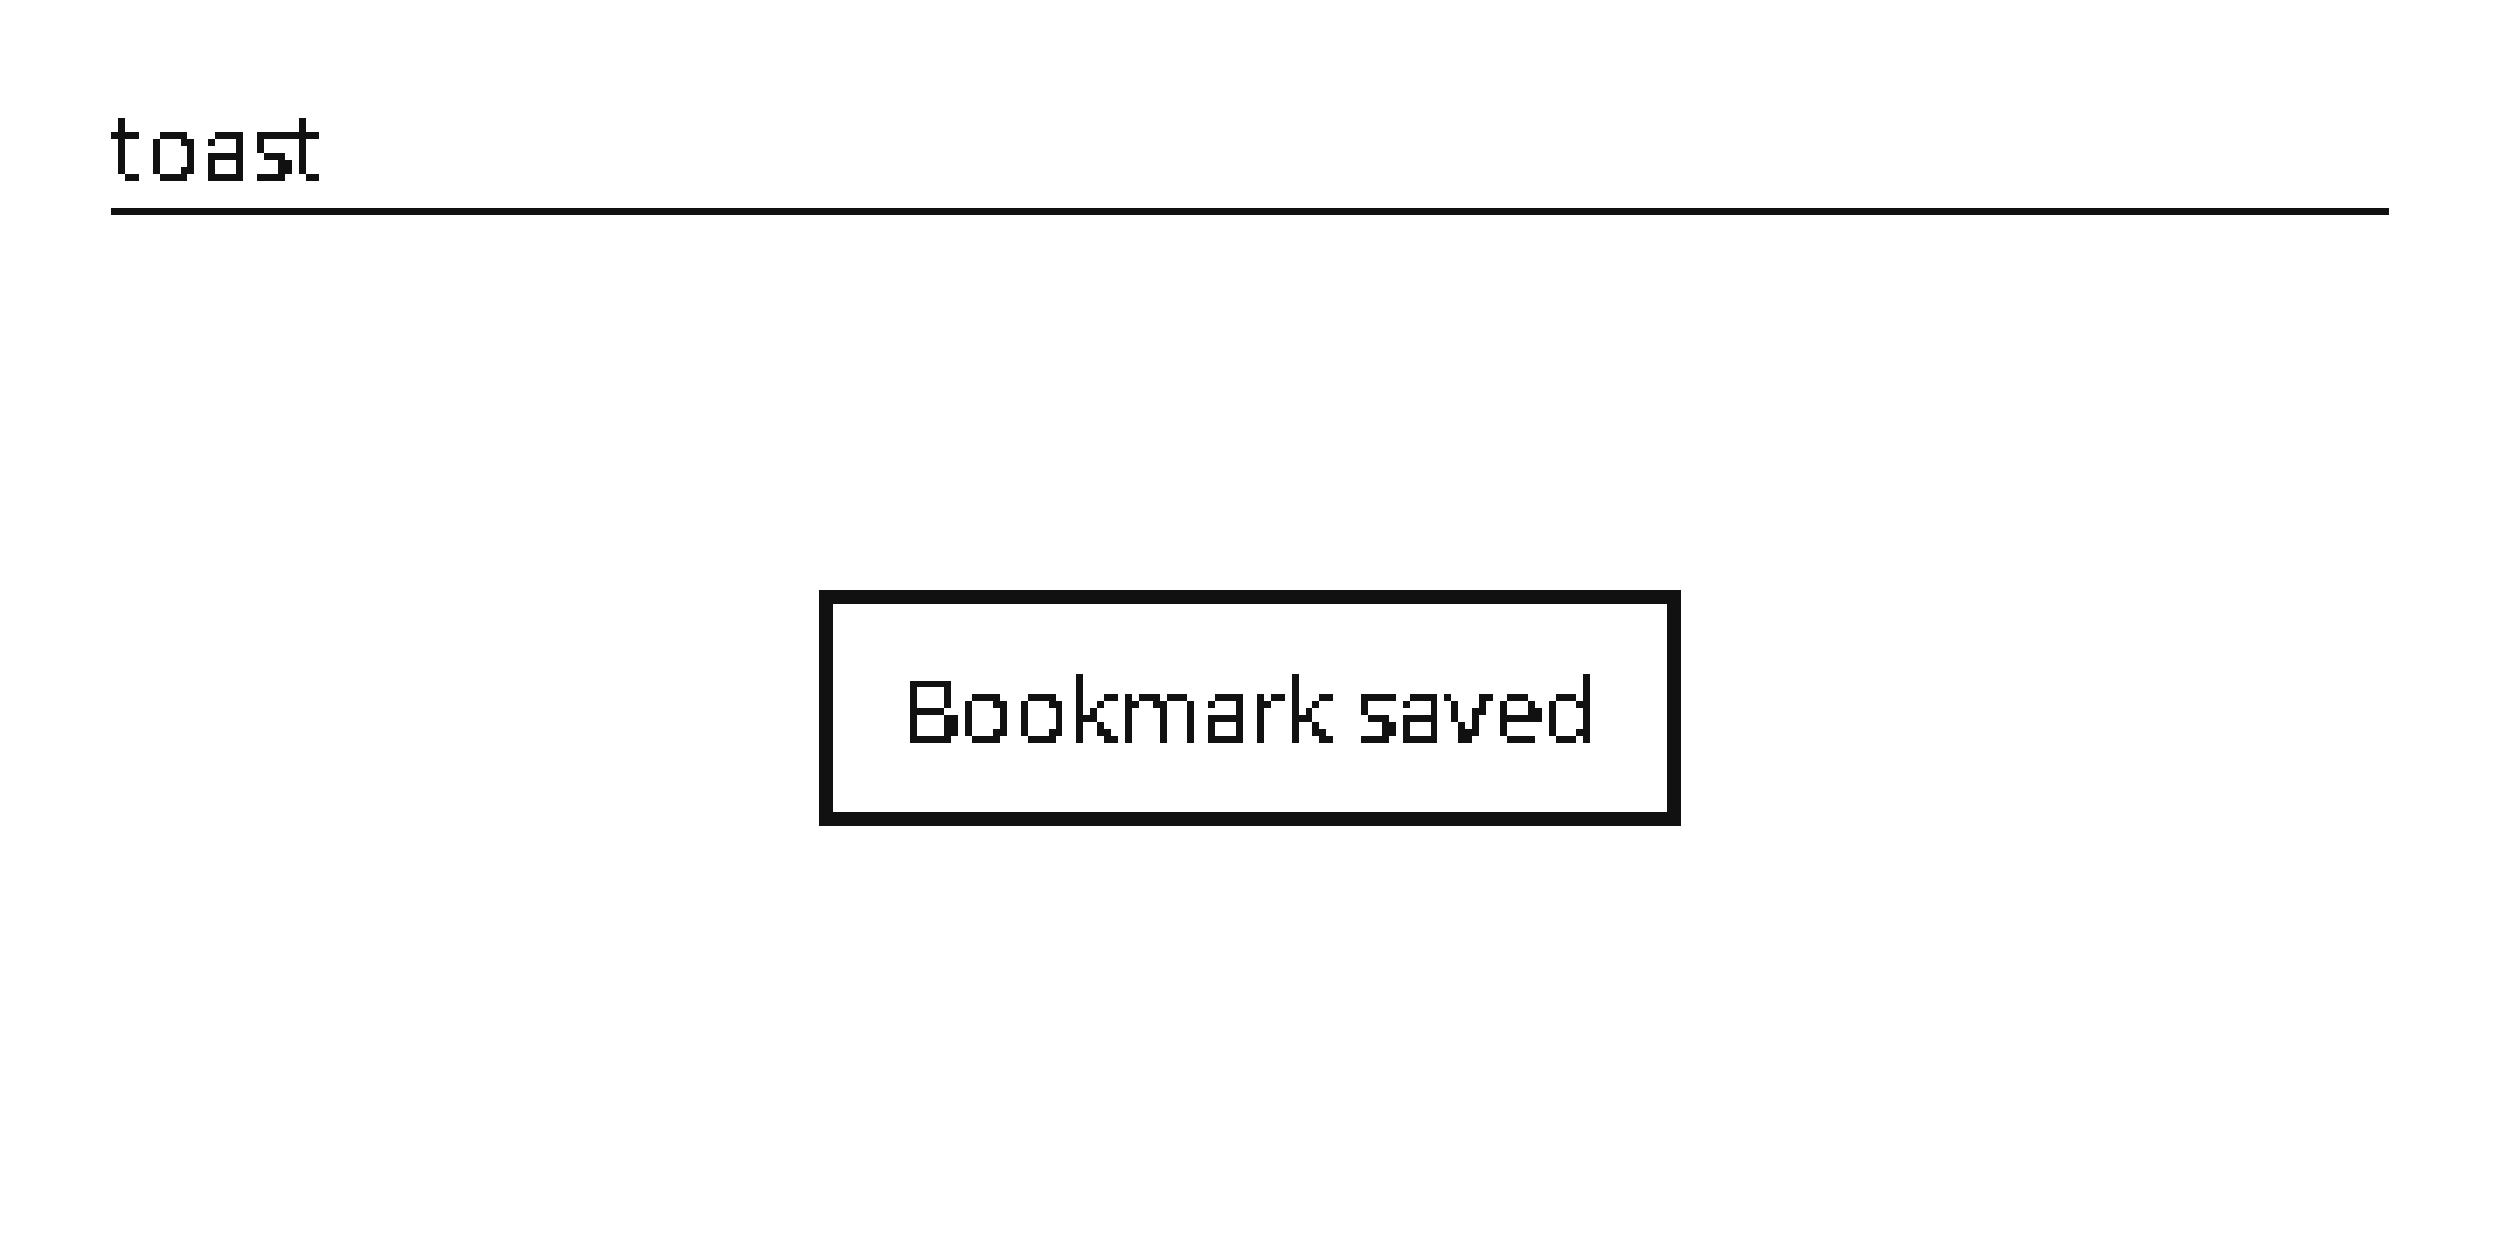
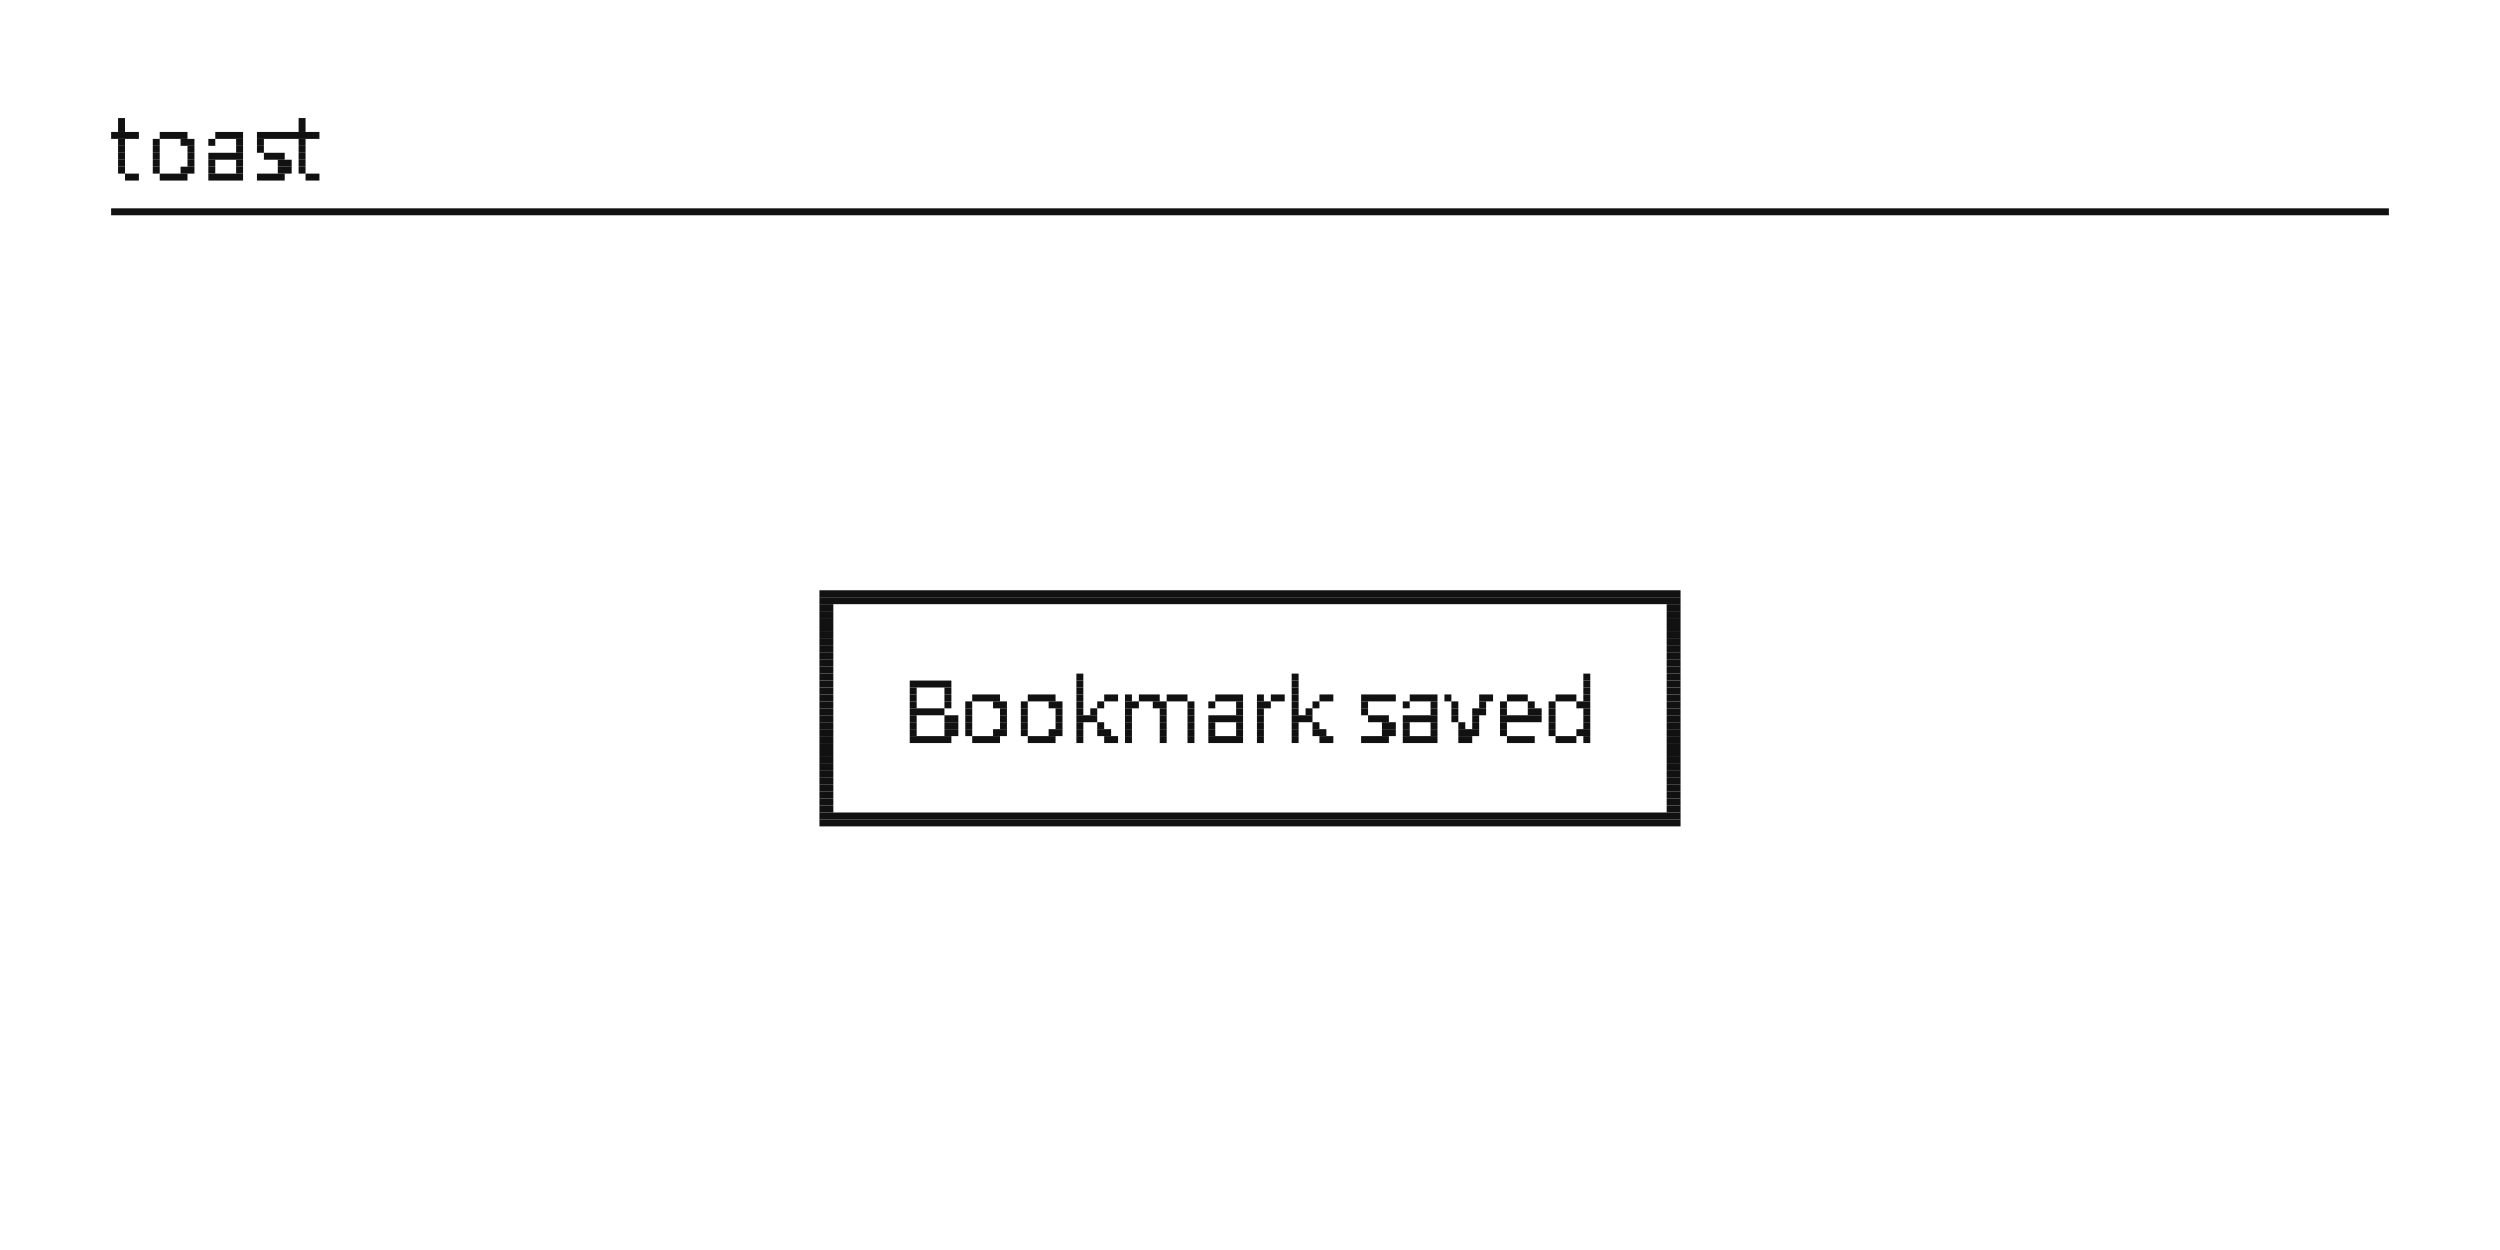
- <svg xmlns="http://www.w3.org/2000/svg" viewBox="0 0 360 180" width="360" height="180" shape-rendering="crispEdges">
+ <svg xmlns="http://www.w3.org/2000/svg" viewBox="0 0 360 180" width="360" height="180">
  <rect width="100%" height="100%" fill="#fff" />
  <g fill="#111">
    <rect x="17" y="17" width="1" height="1" />
    <rect x="43" y="17" width="1" height="1" />
    <rect x="17" y="18" width="1" height="1" />
    <rect x="43" y="18" width="1" height="1" />
    <rect x="16" y="19" width="4" height="1" />
    <rect x="23" y="19" width="4" height="1" />
    <rect x="31" y="19" width="4" height="1" />
    <rect x="37" y="19" width="9" height="1" />
    <rect x="17" y="20" width="1" height="1" />
    <rect x="22" y="20" width="1" height="1" />
    <rect x="26" y="20" width="2" height="1" />
    <rect x="30" y="20" width="1" height="1" />
    <rect x="34" y="20" width="1" height="1" />
    <rect x="37" y="20" width="1" height="1" />
    <rect x="43" y="20" width="1" height="1" />
    <rect x="17" y="21" width="1" height="1" />
    <rect x="22" y="21" width="1" height="1" />
    <rect x="27" y="21" width="1" height="1" />
    <rect x="34" y="21" width="1" height="1" />
    <rect x="37" y="21" width="1" height="1" />
    <rect x="43" y="21" width="1" height="1" />
    <rect x="17" y="22" width="1" height="1" />
    <rect x="22" y="22" width="1" height="1" />
    <rect x="27" y="22" width="1" height="1" />
    <rect x="30" y="22" width="5" height="1" />
    <rect x="38" y="22" width="3" height="1" />
    <rect x="43" y="22" width="1" height="1" />
    <rect x="17" y="23" width="1" height="1" />
    <rect x="22" y="23" width="1" height="1" />
    <rect x="27" y="23" width="1" height="1" />
    <rect x="30" y="23" width="1" height="1" />
    <rect x="34" y="23" width="1" height="1" />
    <rect x="40" y="23" width="2" height="1" />
    <rect x="43" y="23" width="1" height="1" />
    <rect x="17" y="24" width="1" height="1" />
    <rect x="22" y="24" width="1" height="1" />
    <rect x="26" y="24" width="2" height="1" />
    <rect x="30" y="24" width="1" height="1" />
    <rect x="34" y="24" width="1" height="1" />
    <rect x="40" y="24" width="2" height="1" />
    <rect x="43" y="24" width="1" height="1" />
    <rect x="18" y="25" width="2" height="1" />
    <rect x="23" y="25" width="4" height="1" />
    <rect x="30" y="25" width="5" height="1" />
    <rect x="37" y="25" width="4" height="1" />
    <rect x="44" y="25" width="2" height="1" />
    <rect x="16" y="30" width="328" height="1" />
    <rect x="118" y="85" width="124" height="1" />
    <rect x="118" y="86" width="124" height="1" />
    <rect x="118" y="87" width="2" height="1" />
    <rect x="240" y="87" width="2" height="1" />
    <rect x="118" y="88" width="2" height="1" />
    <rect x="240" y="88" width="2" height="1" />
    <rect x="118" y="89" width="2" height="1" />
    <rect x="240" y="89" width="2" height="1" />
    <rect x="118" y="90" width="2" height="1" />
    <rect x="240" y="90" width="2" height="1" />
    <rect x="118" y="91" width="2" height="1" />
    <rect x="240" y="91" width="2" height="1" />
    <rect x="118" y="92" width="2" height="1" />
    <rect x="240" y="92" width="2" height="1" />
    <rect x="118" y="93" width="2" height="1" />
    <rect x="240" y="93" width="2" height="1" />
    <rect x="118" y="94" width="2" height="1" />
    <rect x="240" y="94" width="2" height="1" />
    <rect x="118" y="95" width="2" height="1" />
    <rect x="240" y="95" width="2" height="1" />
    <rect x="118" y="96" width="2" height="1" />
    <rect x="240" y="96" width="2" height="1" />
    <rect x="118" y="97" width="2" height="1" />
    <rect x="155" y="97" width="1" height="1" />
    <rect x="186" y="97" width="1" height="1" />
    <rect x="228" y="97" width="1" height="1" />
    <rect x="240" y="97" width="2" height="1" />
    <rect x="118" y="98" width="2" height="1" />
    <rect x="131" y="98" width="6" height="1" />
    <rect x="155" y="98" width="1" height="1" />
    <rect x="186" y="98" width="1" height="1" />
    <rect x="228" y="98" width="1" height="1" />
    <rect x="240" y="98" width="2" height="1" />
    <rect x="118" y="99" width="2" height="1" />
    <rect x="131" y="99" width="1" height="1" />
    <rect x="136" y="99" width="1" height="1" />
    <rect x="155" y="99" width="1" height="1" />
    <rect x="186" y="99" width="1" height="1" />
    <rect x="228" y="99" width="1" height="1" />
    <rect x="240" y="99" width="2" height="1" />
    <rect x="118" y="100" width="2" height="1" />
    <rect x="131" y="100" width="1" height="1" />
    <rect x="136" y="100" width="1" height="1" />
    <rect x="140" y="100" width="4" height="1" />
    <rect x="148" y="100" width="4" height="1" />
    <rect x="155" y="100" width="1" height="1" />
    <rect x="159" y="100" width="2" height="1" />
    <rect x="162" y="100" width="1" height="1" />
    <rect x="164" y="100" width="3" height="1" />
    <rect x="168" y="100" width="3" height="1" />
    <rect x="175" y="100" width="4" height="1" />
    <rect x="181" y="100" width="1" height="1" />
    <rect x="183" y="100" width="2" height="1" />
    <rect x="186" y="100" width="1" height="1" />
    <rect x="190" y="100" width="2" height="1" />
    <rect x="196" y="100" width="5" height="1" />
    <rect x="203" y="100" width="4" height="1" />
    <rect x="208" y="100" width="1" height="1" />
    <rect x="213" y="100" width="2" height="1" />
    <rect x="217" y="100" width="3" height="1" />
    <rect x="224" y="100" width="3" height="1" />
    <rect x="228" y="100" width="1" height="1" />
    <rect x="240" y="100" width="2" height="1" />
    <rect x="118" y="101" width="2" height="1" />
    <rect x="131" y="101" width="1" height="1" />
    <rect x="136" y="101" width="1" height="1" />
    <rect x="139" y="101" width="1" height="1" />
    <rect x="143" y="101" width="2" height="1" />
    <rect x="147" y="101" width="1" height="1" />
    <rect x="151" y="101" width="2" height="1" />
    <rect x="155" y="101" width="1" height="1" />
    <rect x="158" y="101" width="1" height="1" />
    <rect x="162" y="101" width="2" height="1" />
    <rect x="166" y="101" width="2" height="1" />
    <rect x="171" y="101" width="1" height="1" />
    <rect x="174" y="101" width="1" height="1" />
    <rect x="178" y="101" width="1" height="1" />
    <rect x="181" y="101" width="2" height="1" />
    <rect x="186" y="101" width="1" height="1" />
    <rect x="189" y="101" width="1" height="1" />
    <rect x="196" y="101" width="1" height="1" />
    <rect x="202" y="101" width="1" height="1" />
    <rect x="206" y="101" width="1" height="1" />
    <rect x="209" y="101" width="1" height="1" />
    <rect x="213" y="101" width="1" height="1" />
    <rect x="216" y="101" width="1" height="1" />
    <rect x="220" y="101" width="1" height="1" />
    <rect x="223" y="101" width="1" height="1" />
    <rect x="227" y="101" width="2" height="1" />
    <rect x="240" y="101" width="2" height="1" />
    <rect x="118" y="102" width="2" height="1" />
    <rect x="131" y="102" width="5" height="1" />
    <rect x="139" y="102" width="1" height="1" />
    <rect x="144" y="102" width="1" height="1" />
    <rect x="147" y="102" width="1" height="1" />
    <rect x="152" y="102" width="1" height="1" />
    <rect x="155" y="102" width="1" height="1" />
    <rect x="157" y="102" width="1" height="1" />
    <rect x="162" y="102" width="1" height="1" />
    <rect x="167" y="102" width="1" height="1" />
    <rect x="171" y="102" width="1" height="1" />
    <rect x="178" y="102" width="1" height="1" />
    <rect x="181" y="102" width="1" height="1" />
    <rect x="186" y="102" width="1" height="1" />
    <rect x="188" y="102" width="1" height="1" />
    <rect x="196" y="102" width="1" height="1" />
    <rect x="206" y="102" width="1" height="1" />
    <rect x="209" y="102" width="1" height="1" />
    <rect x="212" y="102" width="2" height="1" />
    <rect x="216" y="102" width="1" height="1" />
    <rect x="220" y="102" width="2" height="1" />
    <rect x="223" y="102" width="1" height="1" />
    <rect x="228" y="102" width="1" height="1" />
    <rect x="240" y="102" width="2" height="1" />
    <rect x="118" y="103" width="2" height="1" />
    <rect x="131" y="103" width="1" height="1" />
    <rect x="136" y="103" width="2" height="1" />
    <rect x="139" y="103" width="1" height="1" />
    <rect x="144" y="103" width="1" height="1" />
    <rect x="147" y="103" width="1" height="1" />
    <rect x="152" y="103" width="1" height="1" />
    <rect x="155" y="103" width="3" height="1" />
    <rect x="162" y="103" width="1" height="1" />
    <rect x="167" y="103" width="1" height="1" />
    <rect x="171" y="103" width="1" height="1" />
    <rect x="174" y="103" width="5" height="1" />
    <rect x="181" y="103" width="1" height="1" />
    <rect x="186" y="103" width="3" height="1" />
    <rect x="197" y="103" width="3" height="1" />
    <rect x="202" y="103" width="5" height="1" />
    <rect x="209" y="103" width="1" height="1" />
    <rect x="212" y="103" width="1" height="1" />
    <rect x="216" y="103" width="6" height="1" />
    <rect x="223" y="103" width="1" height="1" />
    <rect x="228" y="103" width="1" height="1" />
    <rect x="240" y="103" width="2" height="1" />
    <rect x="118" y="104" width="2" height="1" />
    <rect x="131" y="104" width="1" height="1" />
    <rect x="136" y="104" width="2" height="1" />
    <rect x="139" y="104" width="1" height="1" />
    <rect x="144" y="104" width="1" height="1" />
    <rect x="147" y="104" width="1" height="1" />
    <rect x="152" y="104" width="1" height="1" />
    <rect x="155" y="104" width="1" height="1" />
    <rect x="158" y="104" width="1" height="1" />
    <rect x="162" y="104" width="1" height="1" />
    <rect x="167" y="104" width="1" height="1" />
    <rect x="171" y="104" width="1" height="1" />
    <rect x="174" y="104" width="1" height="1" />
    <rect x="178" y="104" width="1" height="1" />
    <rect x="181" y="104" width="1" height="1" />
    <rect x="186" y="104" width="1" height="1" />
    <rect x="189" y="104" width="1" height="1" />
    <rect x="199" y="104" width="2" height="1" />
    <rect x="202" y="104" width="1" height="1" />
    <rect x="206" y="104" width="1" height="1" />
    <rect x="210" y="104" width="1" height="1" />
    <rect x="212" y="104" width="1" height="1" />
    <rect x="216" y="104" width="1" height="1" />
    <rect x="223" y="104" width="1" height="1" />
    <rect x="228" y="104" width="1" height="1" />
    <rect x="240" y="104" width="2" height="1" />
    <rect x="118" y="105" width="2" height="1" />
    <rect x="131" y="105" width="1" height="1" />
    <rect x="136" y="105" width="2" height="1" />
    <rect x="139" y="105" width="1" height="1" />
    <rect x="143" y="105" width="2" height="1" />
    <rect x="147" y="105" width="1" height="1" />
    <rect x="151" y="105" width="2" height="1" />
    <rect x="155" y="105" width="1" height="1" />
    <rect x="158" y="105" width="2" height="1" />
    <rect x="162" y="105" width="1" height="1" />
    <rect x="167" y="105" width="1" height="1" />
    <rect x="171" y="105" width="1" height="1" />
    <rect x="174" y="105" width="1" height="1" />
    <rect x="178" y="105" width="1" height="1" />
    <rect x="181" y="105" width="1" height="1" />
    <rect x="186" y="105" width="1" height="1" />
    <rect x="189" y="105" width="2" height="1" />
    <rect x="199" y="105" width="2" height="1" />
    <rect x="202" y="105" width="1" height="1" />
    <rect x="206" y="105" width="1" height="1" />
    <rect x="210" y="105" width="3" height="1" />
    <rect x="216" y="105" width="1" height="1" />
    <rect x="223" y="105" width="1" height="1" />
    <rect x="227" y="105" width="2" height="1" />
    <rect x="240" y="105" width="2" height="1" />
    <rect x="118" y="106" width="2" height="1" />
    <rect x="131" y="106" width="6" height="1" />
    <rect x="140" y="106" width="4" height="1" />
    <rect x="148" y="106" width="4" height="1" />
    <rect x="155" y="106" width="1" height="1" />
    <rect x="159" y="106" width="2" height="1" />
    <rect x="162" y="106" width="1" height="1" />
    <rect x="167" y="106" width="1" height="1" />
    <rect x="171" y="106" width="1" height="1" />
    <rect x="174" y="106" width="5" height="1" />
    <rect x="181" y="106" width="1" height="1" />
    <rect x="186" y="106" width="1" height="1" />
    <rect x="190" y="106" width="2" height="1" />
    <rect x="196" y="106" width="4" height="1" />
    <rect x="202" y="106" width="5" height="1" />
    <rect x="210" y="106" width="2" height="1" />
    <rect x="217" y="106" width="4" height="1" />
    <rect x="224" y="106" width="3" height="1" />
    <rect x="228" y="106" width="1" height="1" />
    <rect x="240" y="106" width="2" height="1" />
    <rect x="118" y="107" width="2" height="1" />
    <rect x="240" y="107" width="2" height="1" />
    <rect x="118" y="108" width="2" height="1" />
    <rect x="240" y="108" width="2" height="1" />
    <rect x="118" y="109" width="2" height="1" />
    <rect x="240" y="109" width="2" height="1" />
    <rect x="118" y="110" width="2" height="1" />
    <rect x="240" y="110" width="2" height="1" />
    <rect x="118" y="111" width="2" height="1" />
    <rect x="240" y="111" width="2" height="1" />
    <rect x="118" y="112" width="2" height="1" />
    <rect x="240" y="112" width="2" height="1" />
    <rect x="118" y="113" width="2" height="1" />
    <rect x="240" y="113" width="2" height="1" />
    <rect x="118" y="114" width="2" height="1" />
    <rect x="240" y="114" width="2" height="1" />
    <rect x="118" y="115" width="2" height="1" />
    <rect x="240" y="115" width="2" height="1" />
    <rect x="118" y="116" width="2" height="1" />
    <rect x="240" y="116" width="2" height="1" />
    <rect x="118" y="117" width="124" height="1" />
    <rect x="118" y="118" width="124" height="1" />
  </g>
</svg>
